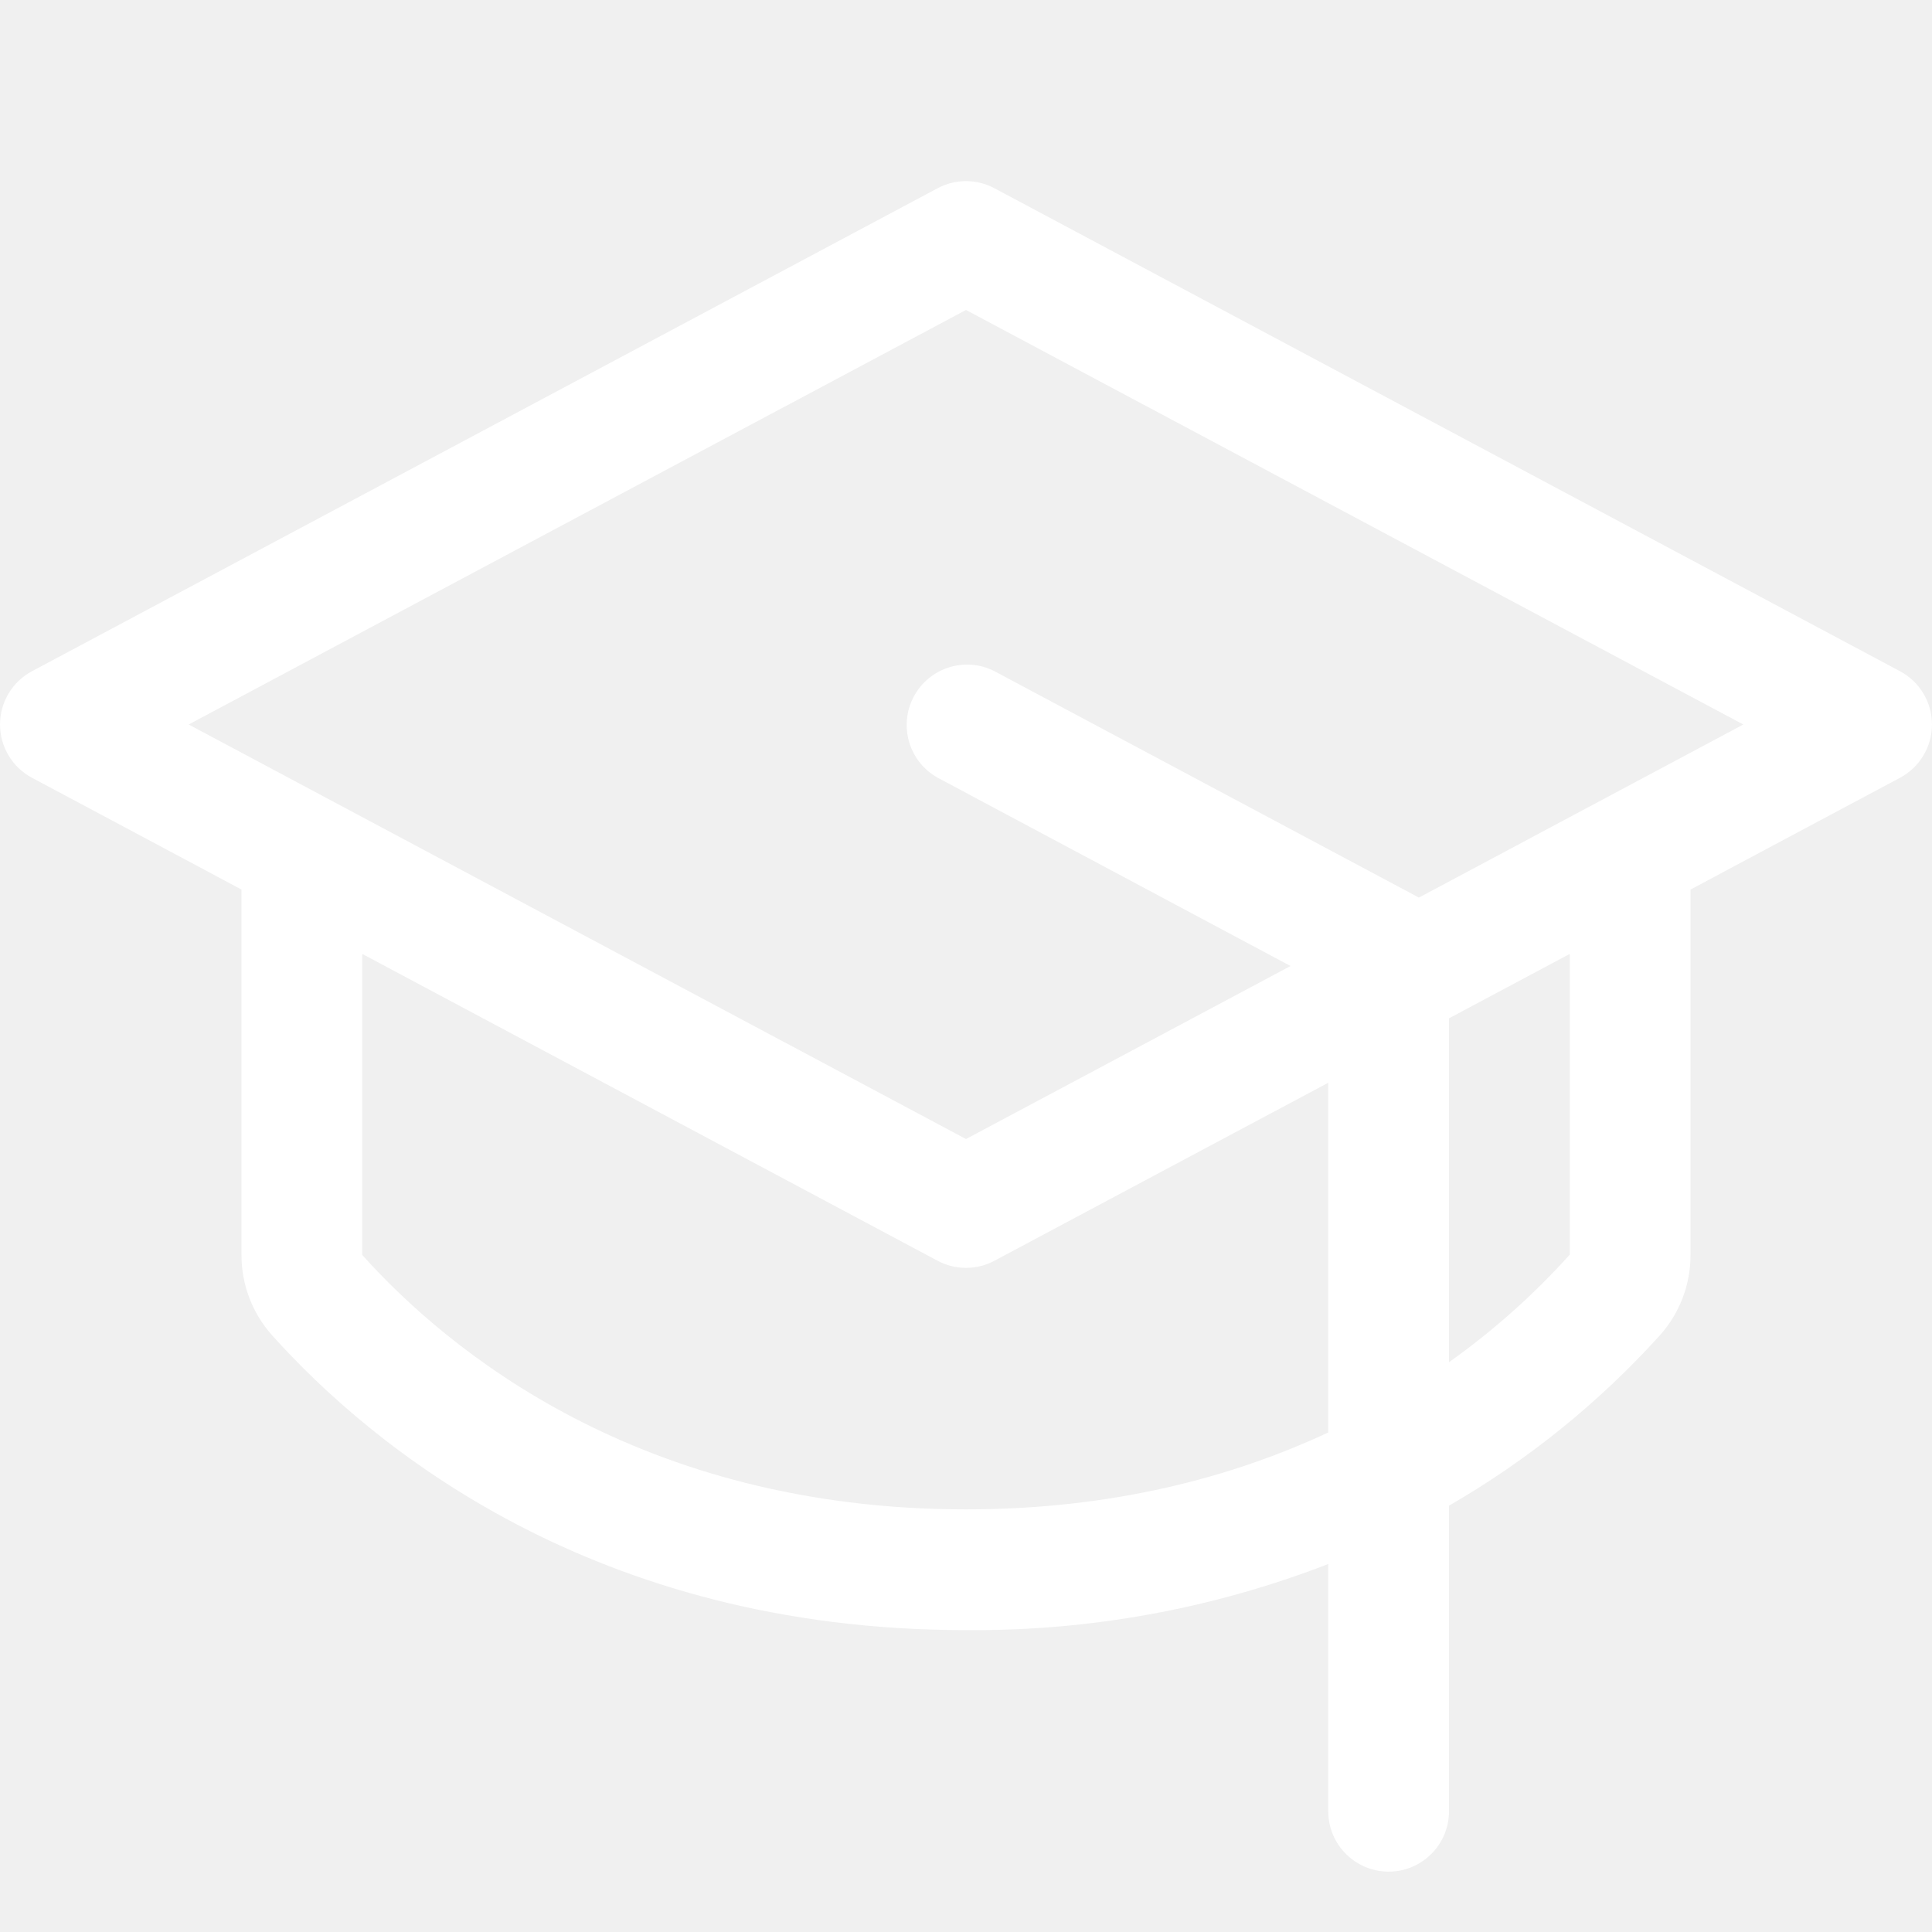
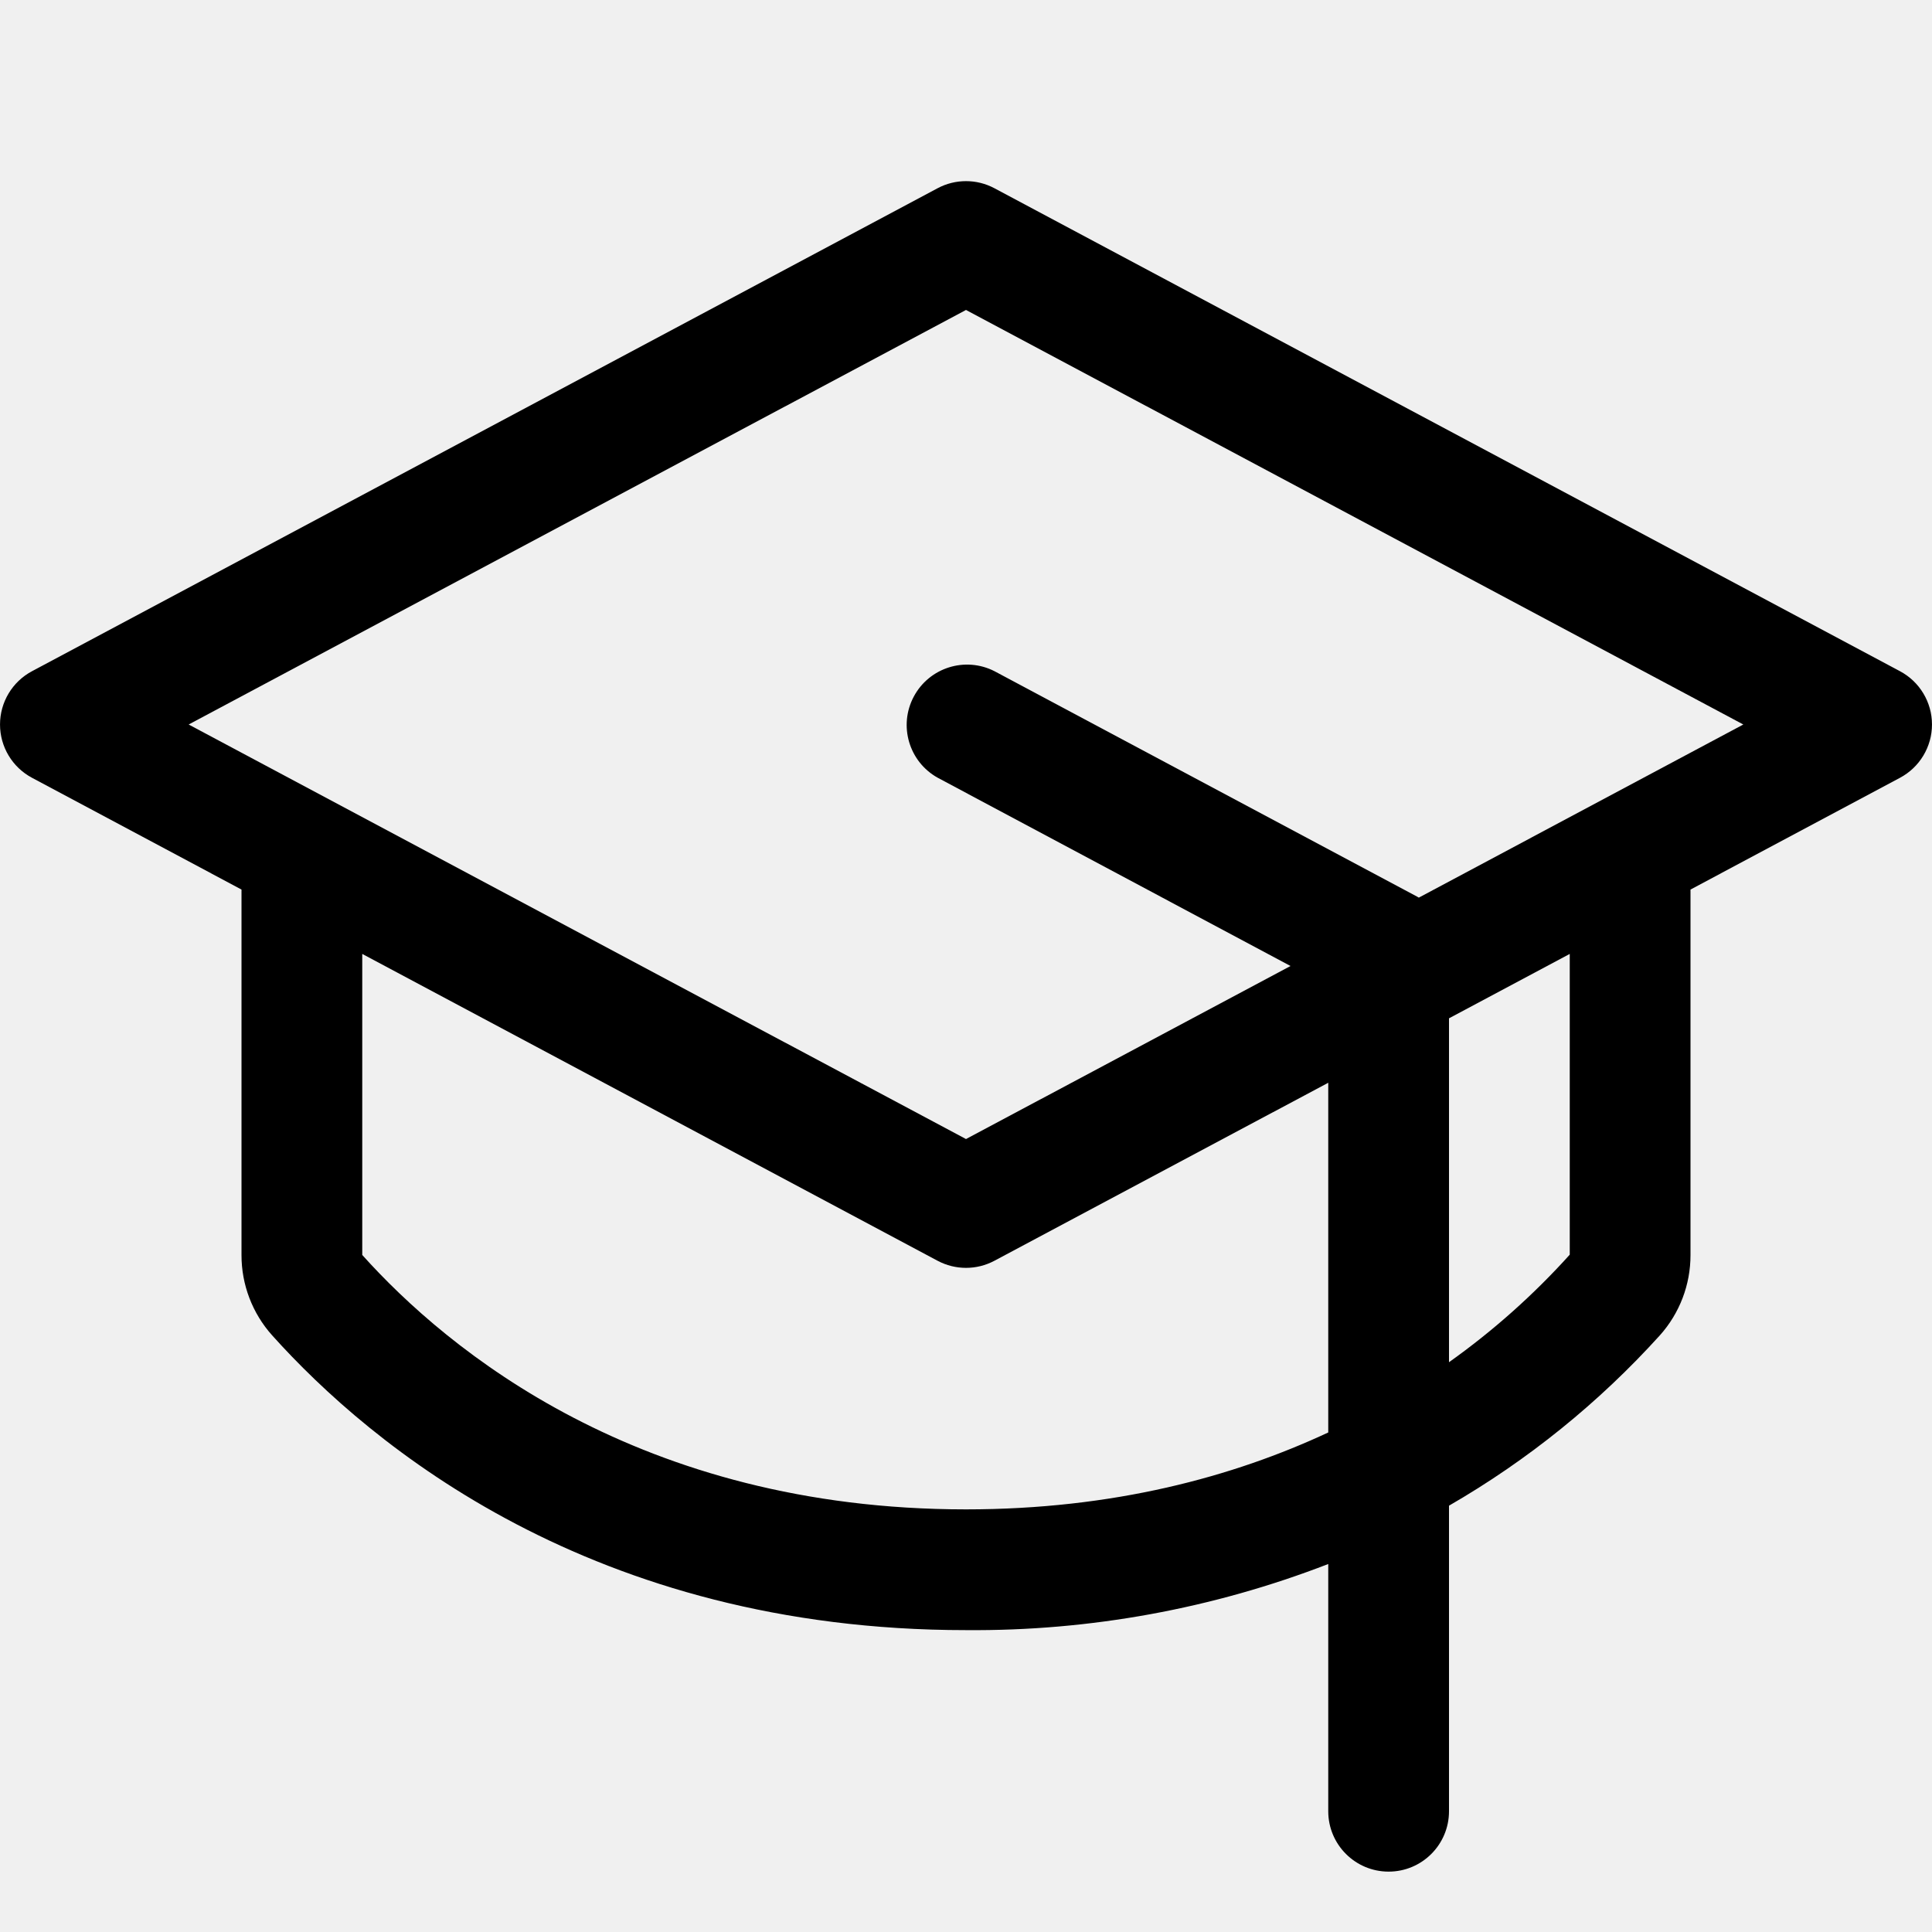
- <svg xmlns="http://www.w3.org/2000/svg" width="32" height="32" fill="#FFFFFF" viewBox="0 0 256 256">
+ <svg xmlns="http://www.w3.org/2000/svg" width="32" height="32" fill="#000" viewBox="0 0 256 256">
  <path d="M251.76,88.94l-120-64a8,8,0,0,0-7.52,0l-120,64a8,8,0,0,0,0,14.12L32,117.87v48.42a15.91,15.91,0,0,0,4.06,10.65C49.16,191.53,78.51,216,128,216a130,130,0,0,0,48-8.76V240a8,8,0,0,0,16,0V199.51a115.63,115.63,0,0,0,27.94-22.57A15.91,15.91,0,0,0,224,166.29V117.87l27.76-14.81a8,8,0,0,0,0-14.12ZM128,200c-43.27,0-68.72-21.14-80-33.71V126.4l76.24,40.66a8,8,0,0,0,7.52,0L176,143.47v46.34C163.4,195.69,147.52,200,128,200Zm80-33.75a97.83,97.83,0,0,1-16,14.25V134.93l16-8.53ZM188,118.94l-.22-.13-56-29.87a8,8,0,0,0-7.52,14.12L171,128l-43,22.93L25,96,128,41.07,231,96Z" />
</svg>
